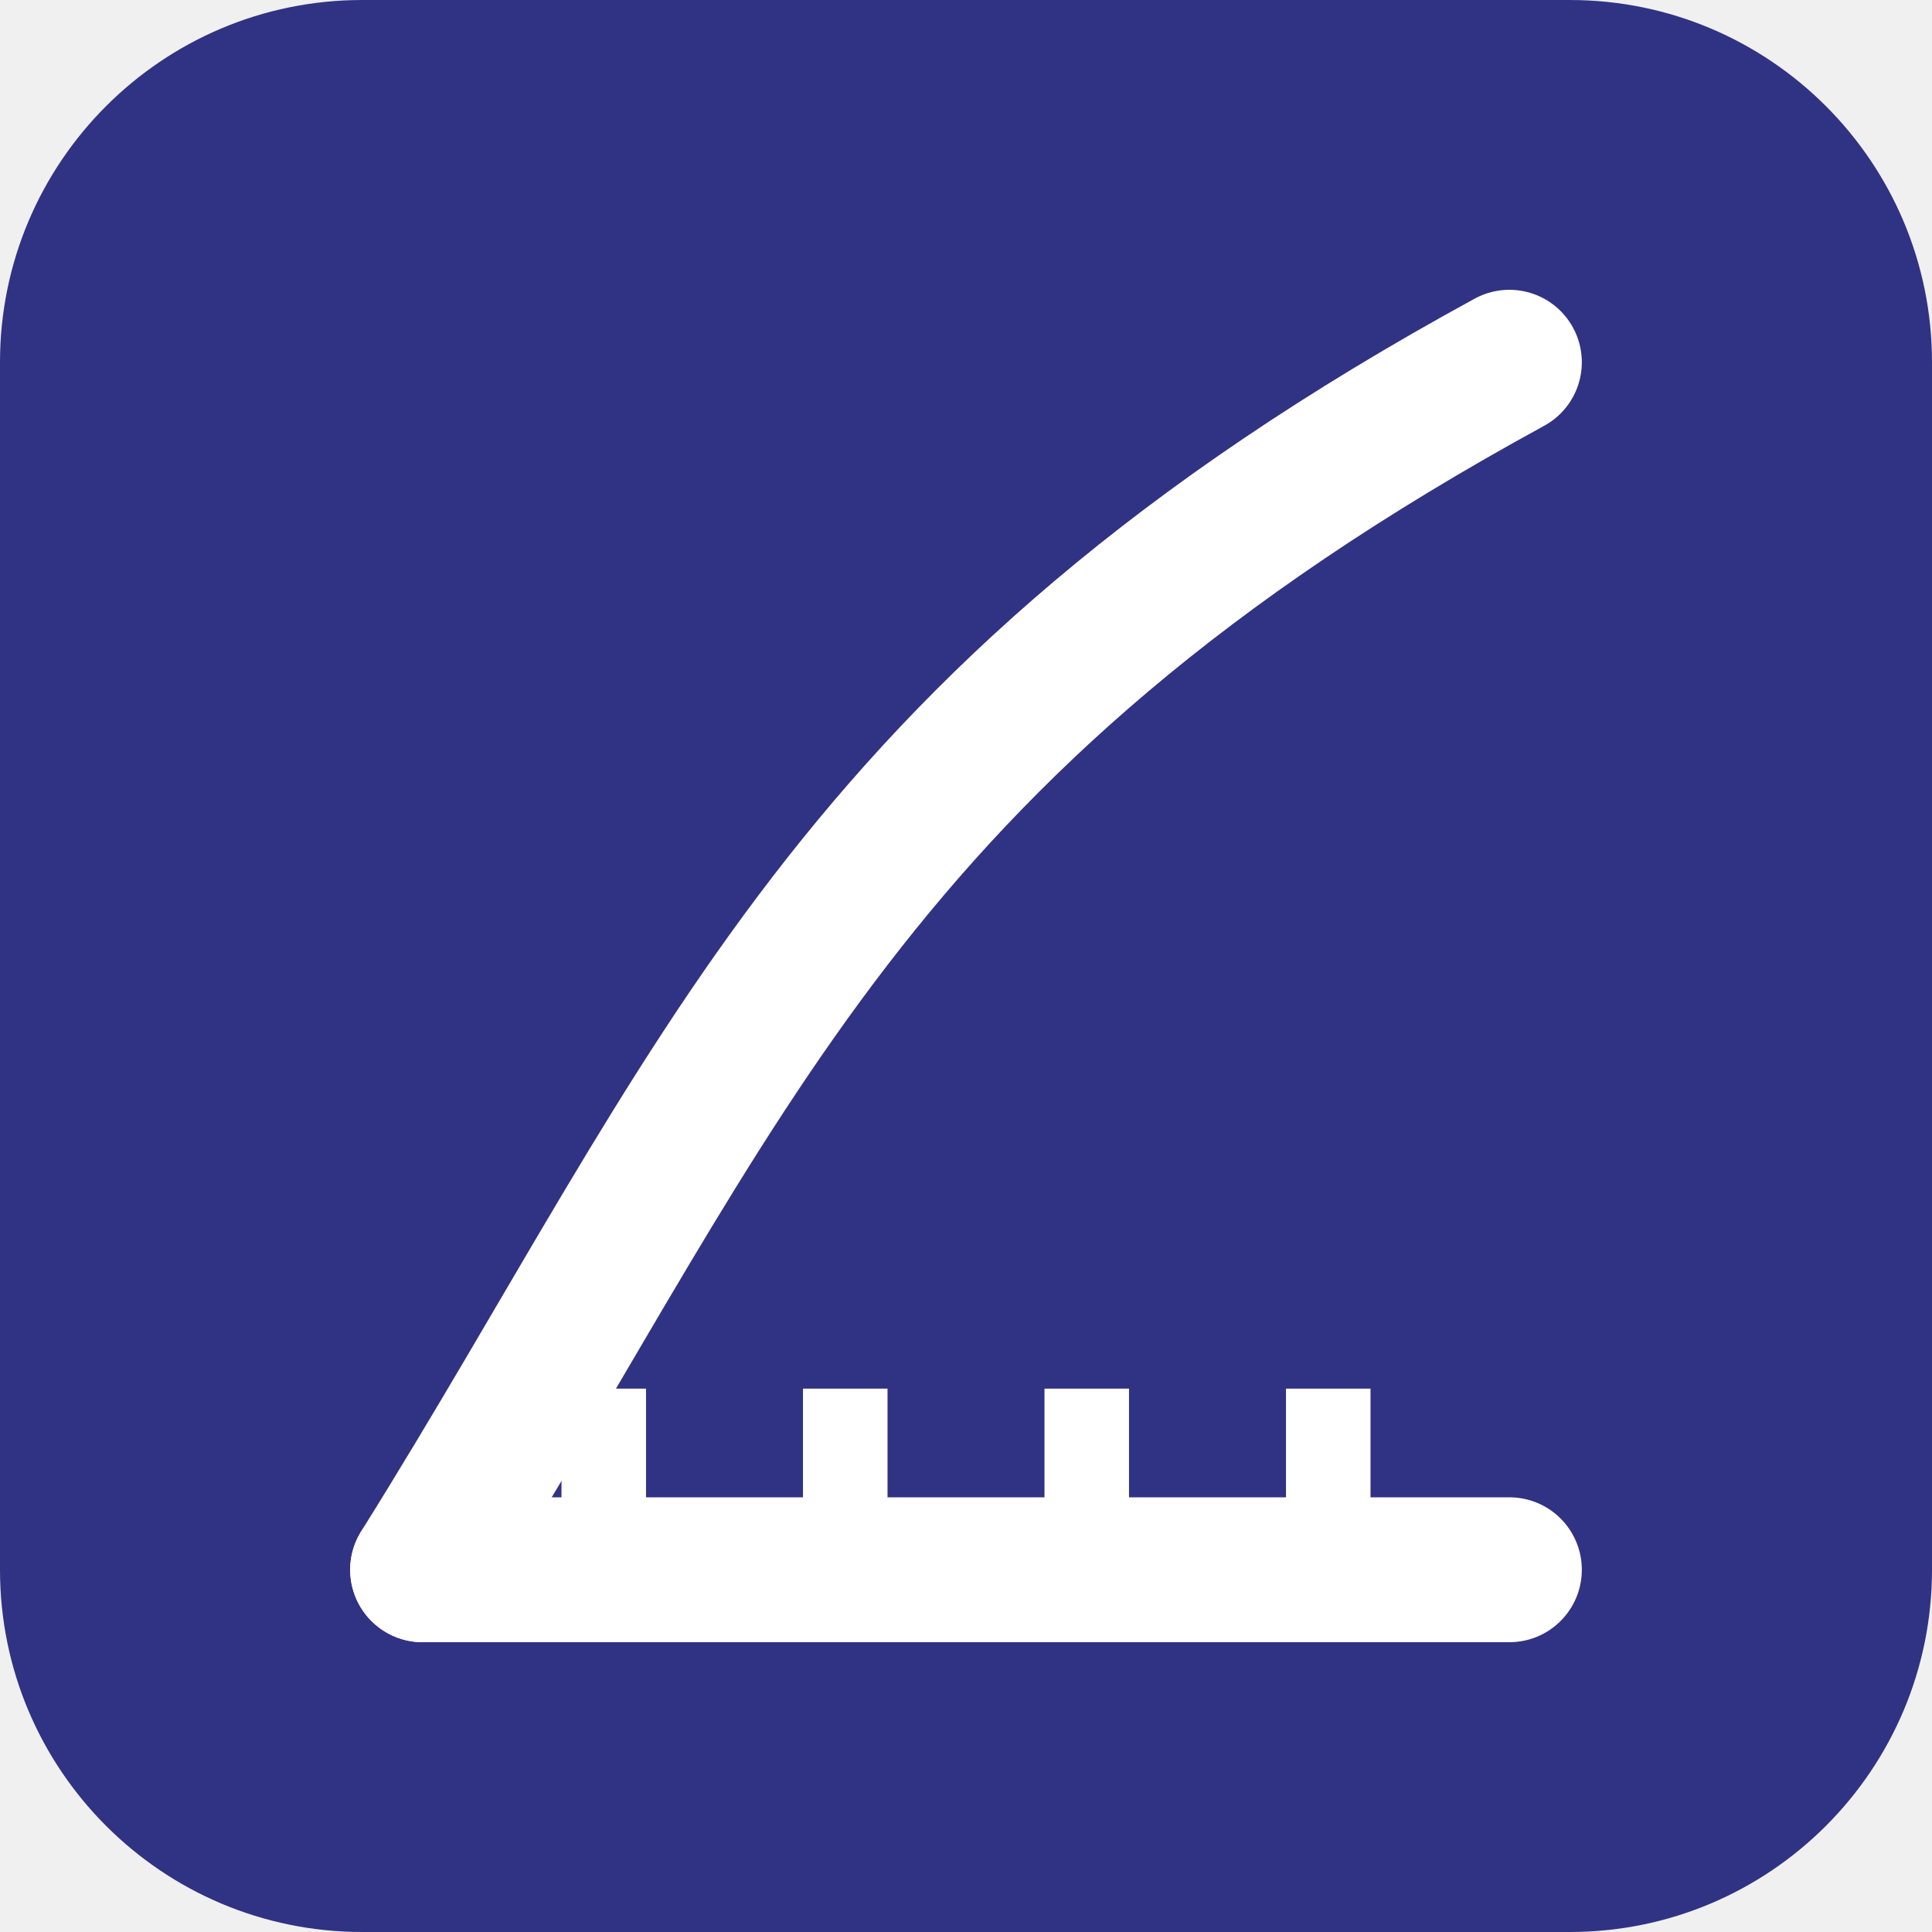
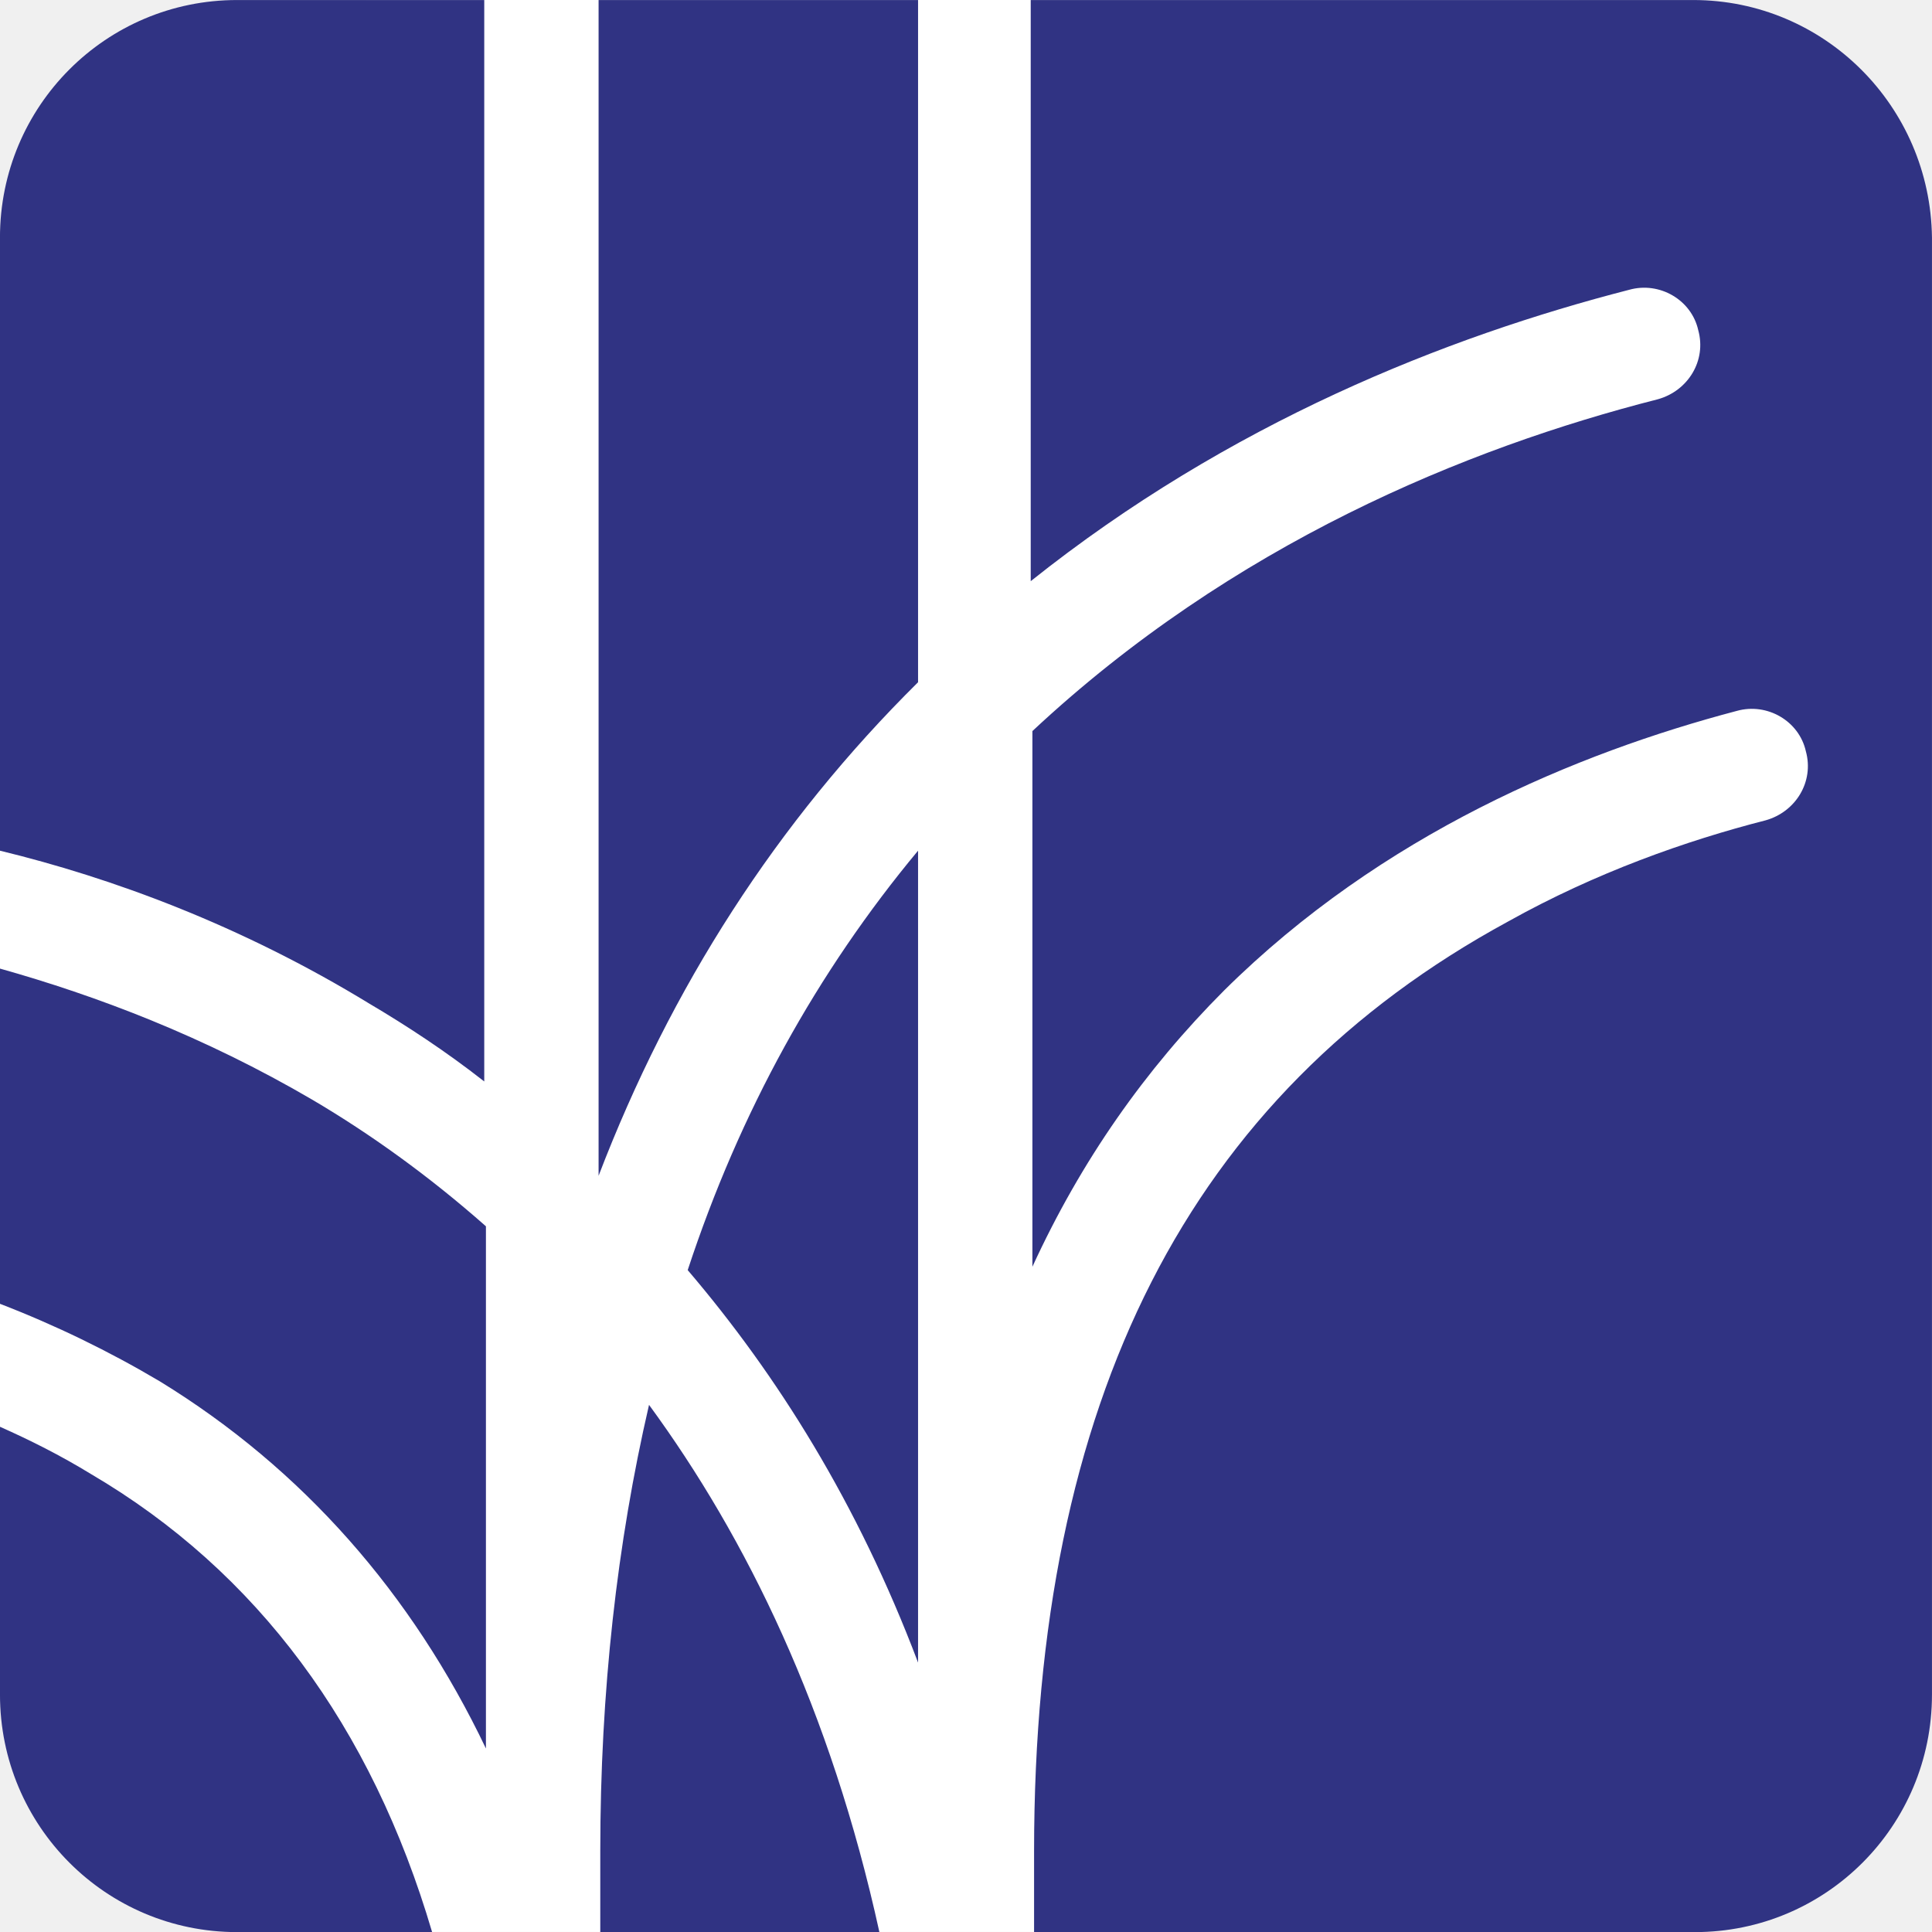
- <svg xmlns="http://www.w3.org/2000/svg" viewBox="0 0 32 32">
-   <rect width="32" height="32" rx="6" fill="#303383" />
-   <path d="M7 26 C 12 18, 14 12, 25 6" fill="none" stroke="#fff" stroke-width="2.4" stroke-linecap="round" />
-   <path d="M7 26 L 25 26" fill="none" stroke="#fff" stroke-width="2.4" stroke-linecap="round" />
-   <path d="M10 26 v-3 M14 26 v-3 M18 26 v-3 M22 26 v-3" stroke="#fff" stroke-width="1.4" />
+ <svg xmlns="http://www.w3.org/2000/svg" viewBox="3.824 0 128 128">
+   <path fill="#ffffff" d="M0 0h78.915l19.771-26.296 3.25-19.276v-45.82l-47.735-34.352H-.169l-23.64 28.814v52.564z" transform="matrix(1.0179 0 0 -1.0179 28.06 0)" />
+   <path fill="#303383" d="M46.824 93.076c-2.117 9.151-3.23 18.972-3.23 29.574v5.357h18.492c-3.231-14.731-8.801-26.115-15.262-34.931zM3.823 64.172V86.38a70.557 70.557 0 0 1 10.583 5.134c9.47 5.803 16.71 14.061 21.612 24.328V81.246c-3.788-3.348-7.687-6.138-11.474-8.37-7.241-4.24-14.37-6.919-20.72-8.704zm39.659 13.726C48.272 65.4 55.29 54.462 64.648 45.2V.002H43.482zm5.904 6.25c5.904 6.92 11.251 15.4 15.262 26.003V56.36c-6.684 8.035-11.809 17.298-15.262 27.788zM116.003.002H72.112v38.502c13.145-10.49 27.515-16.182 39.658-19.307 2.005-.558 4.122.67 4.567 2.678.557 2.009-.668 4.018-2.673 4.576-12.7 3.236-28.184 9.597-41.441 21.985v35.489c3.23-7.031 7.464-13.057 12.7-18.303 10.471-10.378 23.394-15.735 33.977-18.525 2.005-.558 4.121.67 4.567 2.678.557 2.009-.668 4.018-2.674 4.576-5.235 1.339-11.251 3.46-17.044 6.696C82.583 72.542 72.334 92.74 72.334 122.65v5.357h43.78c8.69 0 15.708-7.031 15.708-15.736V15.737c-.111-8.705-7.13-15.735-15.819-15.735zM28.331 66.515c2.451 1.451 5.013 3.125 7.576 5.134V.002H19.53c-8.69 0-15.708 7.03-15.708 15.735V56.36c7.353 1.785 15.93 4.91 24.508 10.155zM9.839 97.652c-2.005-1.228-4.01-2.232-6.016-3.125v17.744c0 8.705 7.019 15.736 15.708 15.736h12.922c-4.01-13.615-11.585-23.883-22.614-30.355z" />
</svg>
